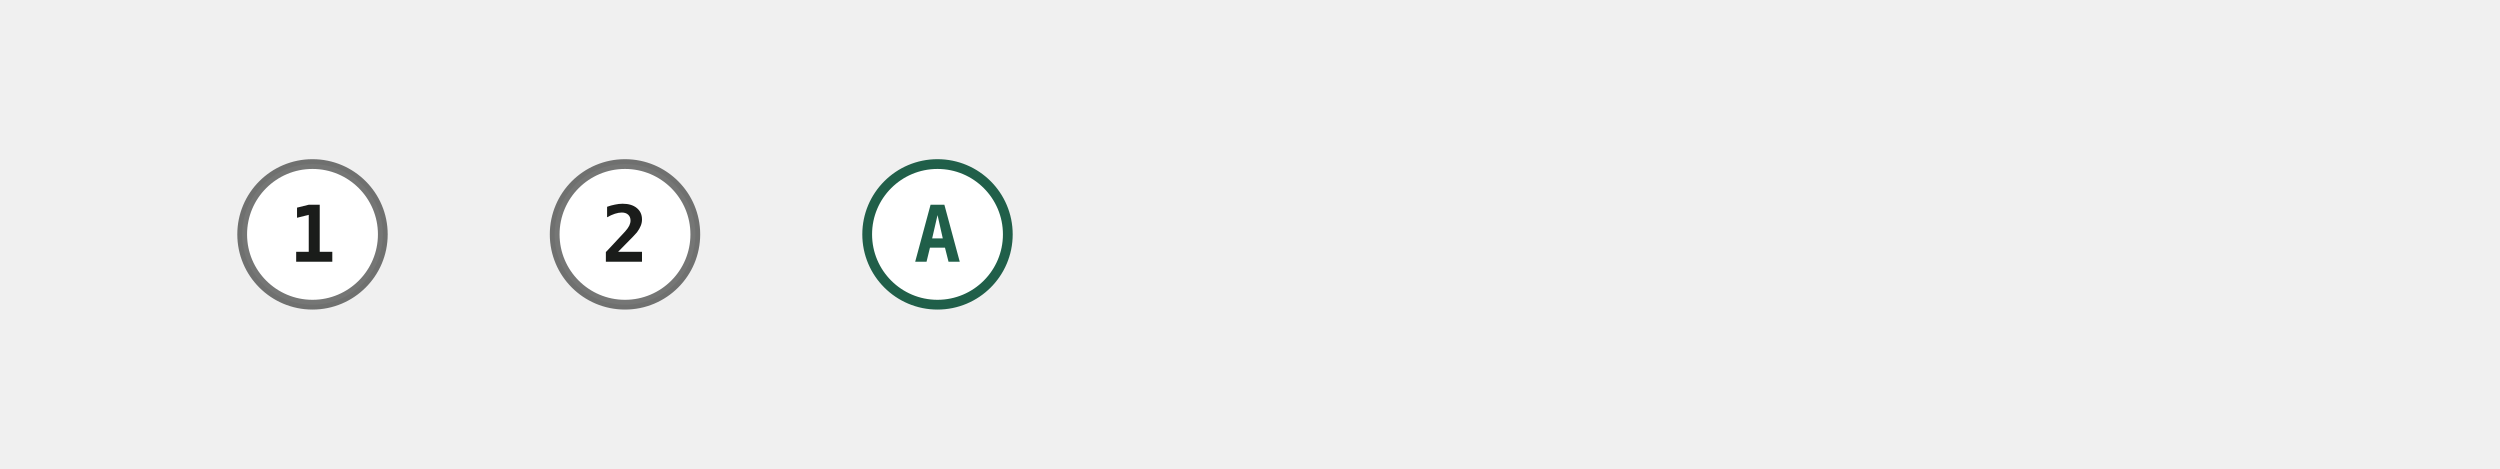
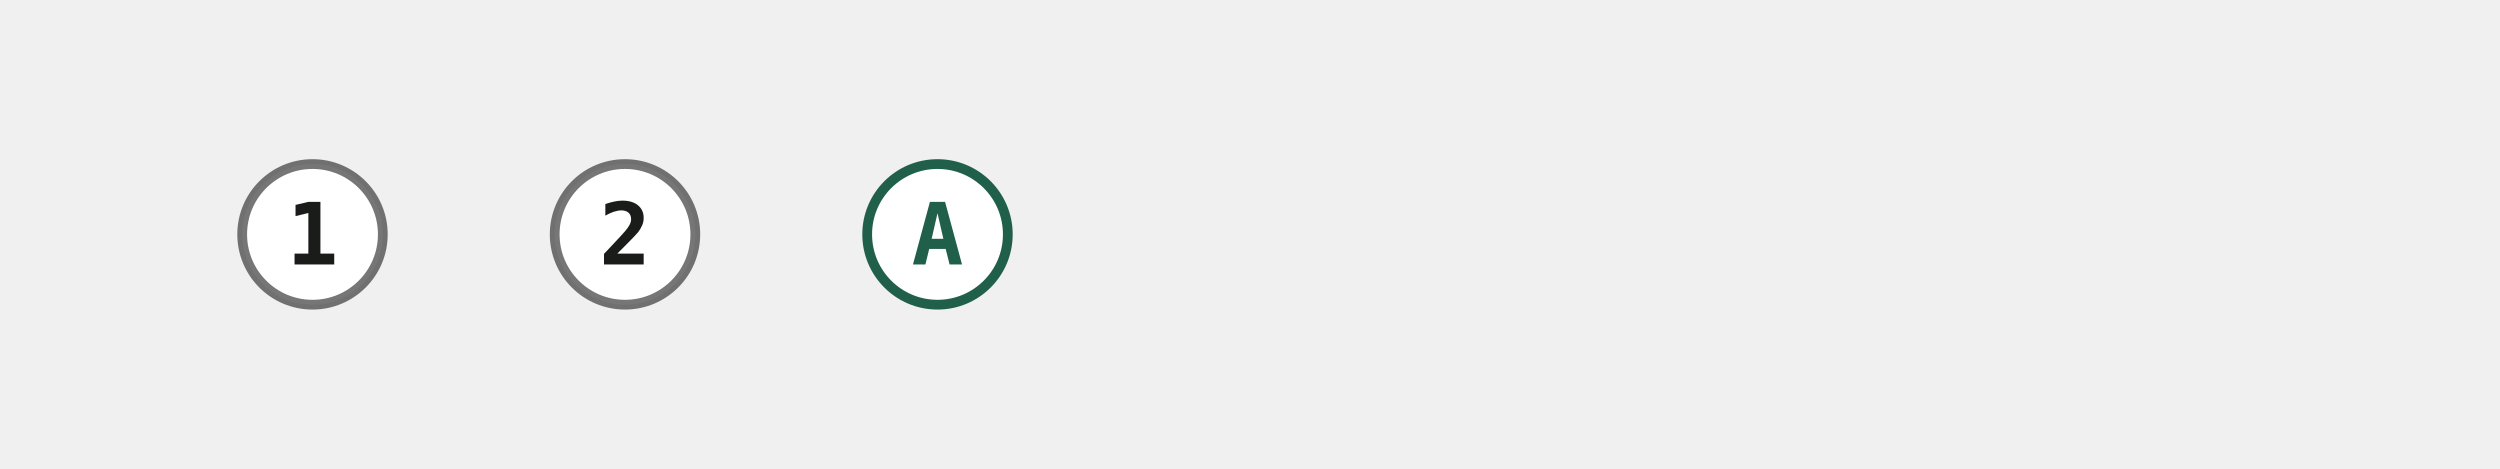
<svg xmlns="http://www.w3.org/2000/svg" viewBox="0 0 320 60" width="320" height="60" color="#1a1c1a" font-family="system-ui, -apple-system, 'Segoe UI', Roboto, sans-serif">
  <style>text{user-select:none}</style>
  <g transform="translate(0,0)">
    <g data-uipack="badge">
      <circle cx="40" cy="30" r="9" fill="#ffffff" stroke="currentColor" stroke-opacity="0.6" stroke-width="1.25" />
-       <text x="40" y="33.5" text-anchor="middle" font-size="10" font-family="ui-monospace, 'SFMono-Regular', Menlo, Consolas, monospace" font-weight="700" fill="currentColor">1</text>
+       <text x="40" y="33.85" text-anchor="middle" font-size="11" font-family="ui-monospace, 'SFMono-Regular', Menlo, Consolas, monospace" font-weight="700" fill="currentColor">1</text>
    </g>
    <g data-uipack="badge">
      <circle cx="80" cy="30" r="9" fill="#ffffff" stroke="currentColor" stroke-opacity="0.6" stroke-width="1.25" />
-       <text x="80" y="33.5" text-anchor="middle" font-size="10" font-family="ui-monospace, 'SFMono-Regular', Menlo, Consolas, monospace" font-weight="700" fill="currentColor">2</text>
+       <text x="80" y="33.85" text-anchor="middle" font-size="11" font-family="ui-monospace, 'SFMono-Regular', Menlo, Consolas, monospace" font-weight="700" fill="currentColor">2</text>
    </g>
    <g data-uipack="badge">
      <circle cx="120" cy="30" r="9" fill="#ffffff" stroke="#205f49" stroke-opacity="1" stroke-width="1.25" />
-       <text x="120" y="33.5" text-anchor="middle" font-size="10" font-family="ui-monospace, 'SFMono-Regular', Menlo, Consolas, monospace" font-weight="700" fill="#205f49">A</text>
+       <text x="120" y="33.85" text-anchor="middle" font-size="11" font-family="ui-monospace, 'SFMono-Regular', Menlo, Consolas, monospace" font-weight="700" fill="#205f49">A</text>
    </g>
  </g>
</svg>
